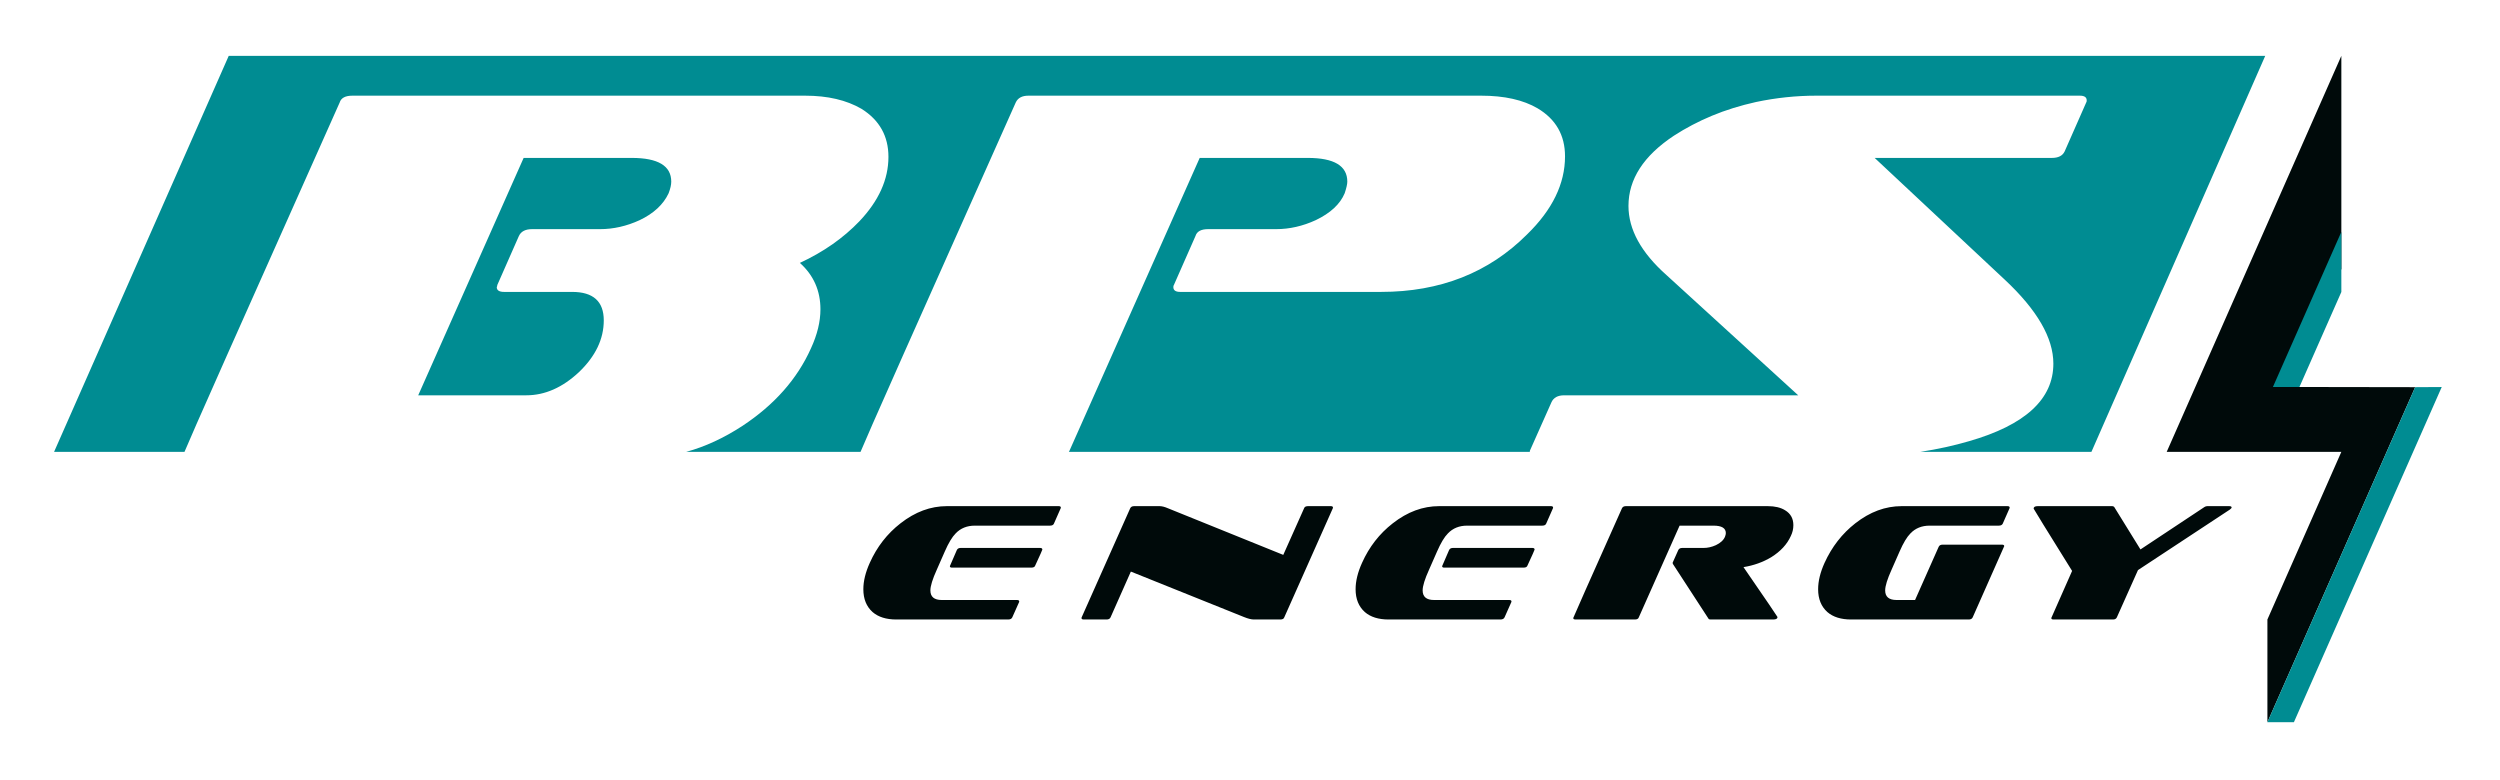
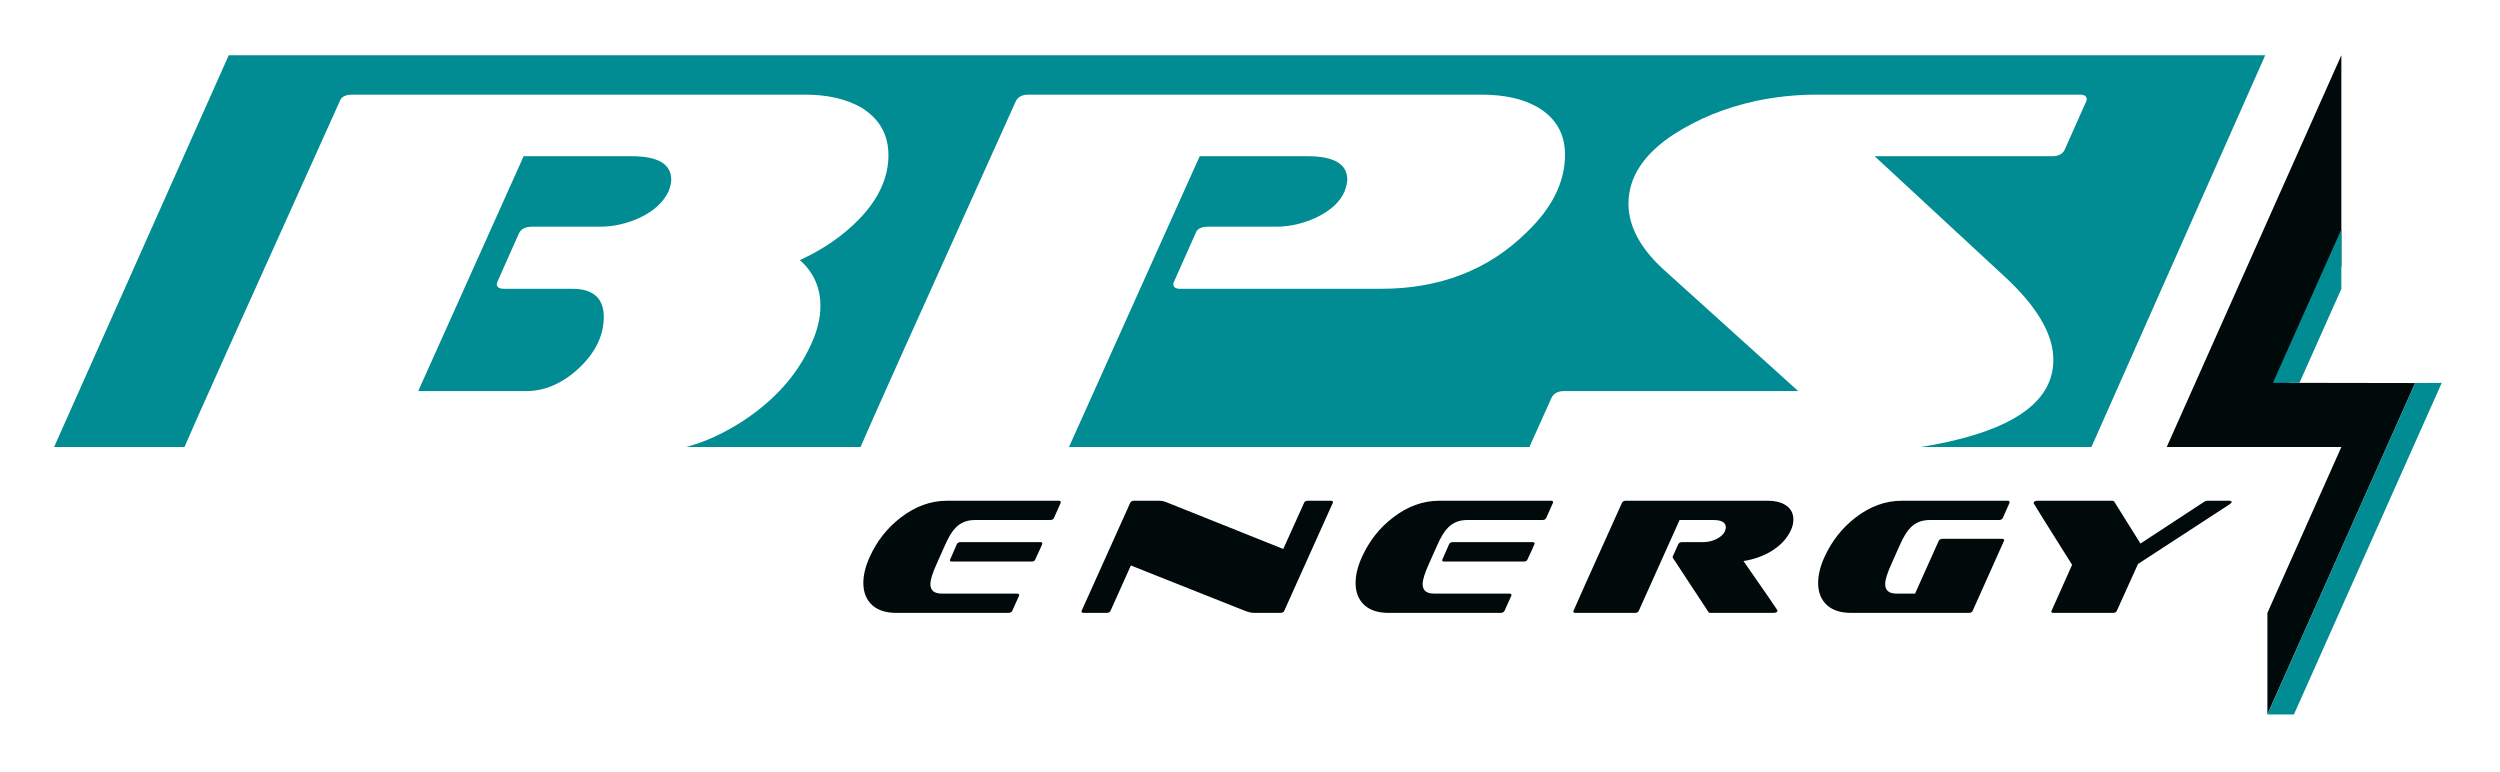
- <svg xmlns="http://www.w3.org/2000/svg" width="263" height="82" viewBox="0 0 263 82" fill="none">
-   <path fill-rule="evenodd" clip-rule="evenodd" d="M238.302 5.876H24.267H24.063L5.69 47.534H19.409C19.896 46.308 25.338 34.059 35.733 10.786C35.881 10.305 36.324 10.065 37.064 10.065H84.702C87.068 10.065 89.046 10.527 90.636 11.452C92.522 12.636 93.464 14.319 93.464 16.502C93.464 18.87 92.448 21.127 90.414 23.273C88.714 25.048 86.625 26.51 84.147 27.657C85.59 28.951 86.31 30.579 86.31 32.54C86.31 33.835 85.978 35.204 85.312 36.647C83.87 39.866 81.467 42.585 78.103 44.805C76.145 46.082 74.176 46.992 72.194 47.534H90.53C91.017 46.308 96.459 34.059 106.854 10.786C107.076 10.305 107.519 10.065 108.185 10.065H155.823C158.263 10.065 160.241 10.509 161.757 11.397C163.68 12.543 164.641 14.227 164.641 16.447C164.641 19.332 163.31 22.07 160.648 24.66C156.618 28.693 151.496 30.709 145.286 30.709H124.157C123.677 30.709 123.436 30.542 123.436 30.209C123.436 30.099 123.454 30.024 123.491 29.987L125.765 24.826C125.913 24.345 126.356 24.105 127.096 24.105H134.25C135.655 24.105 137.042 23.791 138.41 23.162C139.962 22.422 140.979 21.478 141.46 20.331C141.644 19.776 141.737 19.369 141.737 19.11C141.737 17.445 140.349 16.613 137.578 16.613H126.208L112.511 47.413C112.491 47.455 112.47 47.495 112.447 47.534H160.935C160.941 47.5 160.945 47.46 160.945 47.413L163.218 42.307C163.44 41.827 163.884 41.586 164.549 41.586H189.173L175.308 28.933C172.646 26.565 171.315 24.142 171.315 21.663C171.315 18.851 172.905 16.391 176.085 14.282C177.342 13.468 178.682 12.766 180.105 12.174C181.529 11.582 183.072 11.101 184.736 10.731C186.843 10.287 188.951 10.065 191.058 10.065H218.802C219.282 10.065 219.522 10.231 219.522 10.564C219.522 10.675 219.504 10.749 219.467 10.786L217.193 15.947C216.971 16.391 216.527 16.613 215.862 16.613H197.214L210.912 29.432C214.313 32.614 216.014 35.556 216.014 38.256C216.014 41.993 213.056 44.712 207.141 46.414C205.537 46.883 203.833 47.257 202.031 47.534H220.019L238.302 5.876ZM70.616 19.11C70.616 19.443 70.523 19.85 70.338 20.331C69.784 21.515 68.767 22.459 67.288 23.162C65.92 23.791 64.531 24.105 63.129 24.105H55.975C55.275 24.105 54.81 24.345 54.588 24.826L52.315 29.987C52.315 30.061 52.296 30.135 52.259 30.209C52.259 30.542 52.518 30.709 53.036 30.709H60.19C62.408 30.709 63.517 31.708 63.517 33.706C63.517 35.667 62.648 37.479 60.911 39.144C59.173 40.772 57.322 41.586 55.365 41.586H43.996L55.087 16.613H66.457C69.229 16.613 70.616 17.445 70.616 19.11Z" fill="#008C92" />
-   <path d="M106.059 65.171C106.279 65.171 106.424 65.096 106.493 64.945L107.206 63.346C107.206 63.311 107.212 63.288 107.223 63.277C107.223 63.172 107.142 63.12 106.98 63.12H99.076C98.277 63.12 97.877 62.784 97.877 62.112C97.877 61.648 98.103 60.918 98.555 59.922L99.388 58.027C99.782 57.123 100.164 56.486 100.535 56.115C101.056 55.57 101.728 55.298 102.55 55.298H110.454C110.674 55.298 110.813 55.228 110.871 55.089L111.583 53.472C111.595 53.461 111.601 53.438 111.601 53.403C111.601 53.299 111.526 53.246 111.375 53.246H99.614C97.9 53.246 96.273 53.849 94.733 55.054C93.332 56.144 92.254 57.529 91.502 59.209C91.05 60.206 90.824 61.133 90.824 61.99C90.824 63.01 91.148 63.81 91.797 64.389C92.399 64.911 93.233 65.171 94.299 65.171H106.059ZM108.509 59.713C108.729 59.713 108.862 59.638 108.908 59.487C109.406 58.409 109.655 57.853 109.655 57.818C109.655 57.702 109.58 57.644 109.429 57.644H101.056C100.859 57.644 100.726 57.72 100.657 57.87C100.17 58.971 99.927 59.533 99.927 59.557C99.927 59.661 99.996 59.713 100.135 59.713H108.509ZM134.688 65.171C134.919 65.171 135.058 65.096 135.105 64.945L140.212 53.472C140.223 53.461 140.229 53.438 140.229 53.403C140.229 53.299 140.154 53.246 140.004 53.246H137.606C137.375 53.246 137.236 53.322 137.189 53.472L135 58.374L122.875 53.472C122.528 53.322 122.232 53.246 121.989 53.246H119.314C119.105 53.246 118.966 53.322 118.897 53.472L113.79 64.945C113.778 64.957 113.772 64.98 113.772 65.015C113.772 65.119 113.853 65.171 114.015 65.171H116.413C116.621 65.171 116.76 65.096 116.83 64.945L118.966 60.13L130.866 64.911C131.295 65.084 131.642 65.171 131.908 65.171H134.688ZM157.844 65.171C158.064 65.171 158.209 65.096 158.279 64.945L158.991 63.346C158.991 63.311 158.997 63.288 159.008 63.277C159.008 63.172 158.927 63.12 158.765 63.12H150.861C150.062 63.12 149.662 62.784 149.662 62.112C149.662 61.648 149.888 60.918 150.34 59.922L151.174 58.027C151.567 57.123 151.949 56.486 152.32 56.115C152.841 55.57 153.513 55.298 154.335 55.298H162.239C162.459 55.298 162.598 55.228 162.656 55.089L163.368 53.472C163.38 53.461 163.386 53.438 163.386 53.403C163.386 53.299 163.31 53.246 163.16 53.246H151.399C149.685 53.246 148.058 53.849 146.518 55.054C145.117 56.144 144.04 57.529 143.287 59.209C142.835 60.206 142.609 61.133 142.609 61.99C142.609 63.01 142.934 63.81 143.582 64.389C144.184 64.911 145.018 65.171 146.084 65.171H157.844ZM160.294 59.713C160.514 59.713 160.647 59.638 160.693 59.487C161.191 58.409 161.44 57.853 161.44 57.818C161.44 57.702 161.365 57.644 161.214 57.644H152.841C152.644 57.644 152.511 57.72 152.442 57.87C151.955 58.971 151.712 59.533 151.712 59.557C151.712 59.661 151.782 59.713 151.92 59.713H160.294ZM186.542 65.171C186.843 65.171 186.994 65.084 186.994 64.911C186.994 64.876 185.801 63.126 183.415 59.661C184.492 59.487 185.465 59.139 186.334 58.618C187.318 58.004 188.007 57.256 188.401 56.375C188.575 56.016 188.662 55.64 188.662 55.245C188.662 54.55 188.372 54.029 187.793 53.681C187.33 53.391 186.722 53.246 185.969 53.246H171.047C170.838 53.246 170.699 53.322 170.63 53.472C167.213 61.121 165.505 64.969 165.505 65.015C165.505 65.119 165.586 65.171 165.748 65.171H171.985C172.216 65.171 172.355 65.096 172.402 64.945L176.693 55.298H180.254C181.122 55.298 181.557 55.558 181.557 56.08C181.557 56.184 181.528 56.312 181.47 56.462C181.319 56.822 181.001 57.117 180.514 57.349C180.086 57.546 179.652 57.644 179.211 57.644H176.97C176.762 57.644 176.623 57.72 176.554 57.87L175.963 59.191L175.98 59.313L179.733 65.084C179.767 65.142 179.837 65.171 179.941 65.171H186.542ZM207.11 65.171C207.319 65.171 207.458 65.096 207.527 64.945C209.739 59.962 210.845 57.465 210.845 57.453C210.845 57.349 210.764 57.297 210.602 57.297H204.366C204.157 57.297 204.018 57.372 203.949 57.523L201.465 63.12H199.519C198.72 63.12 198.32 62.784 198.32 62.112C198.32 61.648 198.546 60.918 198.998 59.922L199.832 58.027C200.225 57.123 200.608 56.486 200.978 56.115C201.499 55.57 202.171 55.298 202.993 55.298H210.272C210.481 55.298 210.62 55.228 210.689 55.089L211.401 53.472C211.413 53.461 211.419 53.438 211.419 53.403C211.419 53.299 211.337 53.246 211.175 53.246H200.058C198.343 53.246 196.716 53.849 195.176 55.054C193.786 56.144 192.709 57.529 191.945 59.209C191.493 60.206 191.267 61.133 191.267 61.99C191.267 63.01 191.592 63.81 192.24 64.389C192.842 64.911 193.676 65.171 194.742 65.171H207.11ZM224.916 59.974L234.575 53.611C234.702 53.519 234.766 53.443 234.766 53.385C234.766 53.293 234.679 53.246 234.506 53.246H232.213C232.108 53.246 232.01 53.275 231.917 53.333L225.177 57.801L222.415 53.333C222.357 53.275 222.288 53.246 222.207 53.246H214.372C214.082 53.246 213.938 53.333 213.938 53.507C213.938 53.542 215.287 55.726 217.985 60.061C216.526 63.352 215.796 65.003 215.796 65.015C215.796 65.119 215.871 65.171 216.022 65.171H222.293C222.49 65.171 222.623 65.096 222.693 64.945L224.916 59.974Z" fill="#000A0A" />
-   <path fill-rule="evenodd" clip-rule="evenodd" d="M238.531 75.972V65.171L246.31 47.533L227.938 47.534L246.31 5.875V28.299L240.837 40.709L254.073 40.731L238.531 75.972Z" fill="#000A0A" />
-   <path fill-rule="evenodd" clip-rule="evenodd" d="M241.902 40.709L239.109 40.715L246.31 24.39V30.716L241.902 40.709Z" fill="#008C92" />
-   <path fill-rule="evenodd" clip-rule="evenodd" d="M241.32 75.972H238.53L254.073 40.731L256.87 40.715L241.32 75.972Z" fill="#008C92" />
+ <svg xmlns="http://www.w3.org/2000/svg" width="201" height="62" viewBox="0 0 201 62" fill="none">
+   <path fill-rule="evenodd" clip-rule="evenodd" d="M182.124 4.443H18.546H18.39L4.349 35.94H14.833C15.206 35.014 19.364 25.752 27.309 8.156C27.422 7.792 27.761 7.61 28.326 7.61H64.734C66.542 7.61 68.054 7.96 69.269 8.659C70.71 9.554 71.431 10.827 71.431 12.477C71.431 14.268 70.654 15.974 69.1 17.596C67.8 18.939 66.203 20.044 64.31 20.911C65.412 21.89 65.963 23.121 65.963 24.604C65.963 25.583 65.709 26.618 65.2 27.709C64.098 30.142 62.262 32.198 59.69 33.877C58.194 34.843 56.69 35.53 55.175 35.94H69.188C69.561 35.014 73.719 25.752 81.664 8.156C81.833 7.792 82.172 7.61 82.681 7.61H119.089C120.954 7.61 122.466 7.946 123.624 8.617C125.093 9.484 125.828 10.757 125.828 12.435C125.828 14.617 124.811 16.687 122.776 18.645C119.696 21.695 115.782 23.219 111.036 23.219H94.888C94.521 23.219 94.337 23.093 94.337 22.841C94.337 22.757 94.351 22.701 94.379 22.673L96.117 18.771C96.23 18.407 96.569 18.226 97.134 18.226H102.602C103.675 18.226 104.735 17.988 105.78 17.512C106.967 16.953 107.744 16.24 108.111 15.373C108.253 14.953 108.323 14.645 108.323 14.449C108.323 13.191 107.263 12.561 105.144 12.561H96.456L85.987 35.849C85.972 35.881 85.956 35.911 85.938 35.94H122.995C123 35.915 123.003 35.884 123.003 35.849L124.741 31.988C124.91 31.625 125.249 31.443 125.758 31.443H144.576L133.98 21.876C131.946 20.086 130.929 18.254 130.929 16.379C130.929 14.254 132.144 12.393 134.574 10.799C135.535 10.183 136.559 9.652 137.647 9.204C138.735 8.757 139.914 8.393 141.186 8.113C142.796 7.778 144.407 7.61 146.017 7.61H167.221C167.588 7.61 167.772 7.736 167.772 7.988C167.772 8.072 167.757 8.127 167.729 8.156L165.991 12.058C165.822 12.393 165.482 12.561 164.974 12.561H150.722L161.191 22.254C163.791 24.66 165.09 26.883 165.09 28.925C165.09 31.751 162.83 33.807 158.309 35.094C157.083 35.448 155.781 35.731 154.404 35.94H168.151L182.124 4.443ZM53.968 14.449C53.968 14.701 53.898 15.009 53.757 15.373C53.333 16.268 52.556 16.981 51.425 17.512C50.38 17.988 49.318 18.226 48.246 18.226H42.779C42.244 18.226 41.889 18.407 41.719 18.771L39.982 22.673C39.982 22.729 39.968 22.785 39.939 22.841C39.939 23.093 40.137 23.219 40.533 23.219H46.001C47.696 23.219 48.543 23.974 48.543 25.485C48.543 26.967 47.879 28.338 46.551 29.597C45.223 30.828 43.808 31.443 42.313 31.443H33.624L42.101 12.561H50.79C52.909 12.561 53.968 13.191 53.968 14.449Z" fill="#008C92" />
+   <path d="M81.057 49.276C81.225 49.276 81.335 49.219 81.388 49.105L81.933 47.896C81.933 47.87 81.937 47.852 81.946 47.843C81.946 47.764 81.884 47.725 81.76 47.725H75.719C75.109 47.725 74.803 47.471 74.803 46.963C74.803 46.612 74.976 46.06 75.321 45.307L75.958 43.874C76.259 43.191 76.551 42.709 76.835 42.428C77.233 42.016 77.746 41.81 78.375 41.81H84.415C84.584 41.81 84.69 41.758 84.734 41.653L85.278 40.43C85.287 40.422 85.292 40.404 85.292 40.378C85.292 40.299 85.234 40.26 85.119 40.26H76.131C74.821 40.26 73.578 40.715 72.4 41.627C71.329 42.45 70.506 43.497 69.931 44.768C69.586 45.521 69.413 46.222 69.413 46.871C69.413 47.642 69.661 48.246 70.157 48.684C70.617 49.079 71.254 49.276 72.068 49.276H81.057ZM82.929 45.149C83.097 45.149 83.198 45.092 83.234 44.978C83.615 44.163 83.805 43.742 83.805 43.716C83.805 43.629 83.747 43.585 83.632 43.585H77.233C77.082 43.585 76.981 43.642 76.928 43.756C76.556 44.588 76.37 45.013 76.37 45.031C76.37 45.109 76.423 45.149 76.529 45.149H82.929ZM102.936 49.276C103.113 49.276 103.219 49.219 103.255 49.105L107.158 40.43C107.167 40.422 107.171 40.404 107.171 40.378C107.171 40.299 107.114 40.26 106.999 40.26H105.167C104.99 40.26 104.883 40.316 104.848 40.43L103.175 44.137L93.908 40.43C93.643 40.316 93.417 40.26 93.231 40.26H91.186C91.027 40.26 90.921 40.316 90.868 40.43L86.965 49.105C86.956 49.114 86.951 49.131 86.951 49.158C86.951 49.237 87.013 49.276 87.137 49.276H88.969C89.129 49.276 89.235 49.219 89.288 49.105L90.921 45.464L100.015 49.079C100.343 49.21 100.608 49.276 100.812 49.276H102.936ZM120.634 49.276C120.802 49.276 120.912 49.219 120.966 49.105L121.51 47.896C121.51 47.87 121.514 47.852 121.523 47.843C121.523 47.764 121.461 47.725 121.337 47.725H115.297C114.686 47.725 114.381 47.471 114.381 46.963C114.381 46.612 114.553 46.06 114.898 45.307L115.536 43.874C115.837 43.191 116.129 42.709 116.412 42.428C116.81 42.016 117.323 41.81 117.952 41.81H123.993C124.161 41.81 124.267 41.758 124.311 41.653L124.856 40.43C124.864 40.422 124.869 40.404 124.869 40.378C124.869 40.299 124.811 40.26 124.696 40.26H115.708C114.398 40.26 113.155 40.715 111.977 41.627C110.907 42.45 110.083 43.497 109.508 44.768C109.163 45.521 108.99 46.222 108.99 46.871C108.99 47.642 109.238 48.246 109.734 48.684C110.194 49.079 110.831 49.276 111.645 49.276H120.634ZM122.506 45.149C122.674 45.149 122.776 45.092 122.811 44.978C123.192 44.163 123.382 43.742 123.382 43.716C123.382 43.629 123.324 43.585 123.209 43.585H116.81C116.66 43.585 116.558 43.642 116.505 43.756C116.133 44.588 115.947 45.013 115.947 45.031C115.947 45.109 116 45.149 116.106 45.149H122.506ZM142.566 49.276C142.797 49.276 142.912 49.21 142.912 49.079C142.912 49.053 142 47.729 140.177 45.109C141 44.978 141.743 44.715 142.407 44.321C143.16 43.856 143.686 43.291 143.987 42.625C144.12 42.354 144.186 42.069 144.186 41.771C144.186 41.245 143.965 40.851 143.522 40.588C143.168 40.369 142.704 40.26 142.128 40.26H130.724C130.565 40.26 130.458 40.316 130.405 40.43C127.794 46.214 126.489 49.123 126.489 49.158C126.489 49.237 126.551 49.276 126.674 49.276H131.441C131.618 49.276 131.724 49.219 131.759 49.105L135.039 41.81H137.76C138.424 41.81 138.756 42.008 138.756 42.402C138.756 42.481 138.734 42.577 138.69 42.691C138.575 42.963 138.331 43.186 137.959 43.361C137.632 43.51 137.3 43.585 136.964 43.585H135.251C135.092 43.585 134.986 43.642 134.932 43.756L134.481 44.755L134.494 44.847L137.362 49.21C137.389 49.254 137.442 49.276 137.521 49.276H142.566ZM158.286 49.276C158.445 49.276 158.551 49.219 158.604 49.105C160.295 45.337 161.14 43.449 161.14 43.44C161.14 43.361 161.078 43.322 160.954 43.322H156.188C156.029 43.322 155.923 43.379 155.87 43.493L153.971 47.725H152.484C151.873 47.725 151.568 47.471 151.568 46.963C151.568 46.612 151.74 46.06 152.086 45.307L152.723 43.874C153.024 43.191 153.316 42.709 153.599 42.428C153.997 42.016 154.511 41.81 155.139 41.81H160.702C160.861 41.81 160.968 41.758 161.021 41.653L161.565 40.43C161.574 40.422 161.578 40.404 161.578 40.378C161.578 40.299 161.516 40.26 161.392 40.26H152.896C151.586 40.26 150.342 40.715 149.165 41.627C148.103 42.45 147.28 43.497 146.695 44.768C146.35 45.521 146.178 46.222 146.178 46.871C146.178 47.642 146.426 48.246 146.921 48.684C147.381 49.079 148.019 49.276 148.833 49.276H158.286ZM171.894 45.346L179.276 40.535C179.373 40.465 179.422 40.408 179.422 40.365C179.422 40.294 179.356 40.26 179.223 40.26H177.47C177.391 40.26 177.315 40.281 177.245 40.325L172.093 43.703L169.982 40.325C169.938 40.281 169.885 40.26 169.823 40.26H163.835C163.614 40.26 163.503 40.325 163.503 40.457C163.503 40.483 164.535 42.135 166.597 45.412C165.482 47.9 164.924 49.149 164.924 49.158C164.924 49.237 164.982 49.276 165.097 49.276H169.889C170.04 49.276 170.142 49.219 170.195 49.105L171.894 45.346Z" fill="#000A0A" />
+   <path fill-rule="evenodd" clip-rule="evenodd" d="M182.299 57.443V49.276L188.245 35.94L174.203 35.94L188.245 4.442V21.397L184.062 30.78L194.178 30.797L182.299 57.443Z" fill="#000A0A" />
+   <path fill-rule="evenodd" clip-rule="evenodd" d="M184.876 30.78L182.741 30.784L188.244 18.441V23.225L184.876 30.78Z" fill="#008C92" />
+   <path fill-rule="evenodd" clip-rule="evenodd" d="M184.431 57.443H182.299L194.177 30.797L196.315 30.784L184.431 57.443Z" fill="#008C92" />
</svg>
